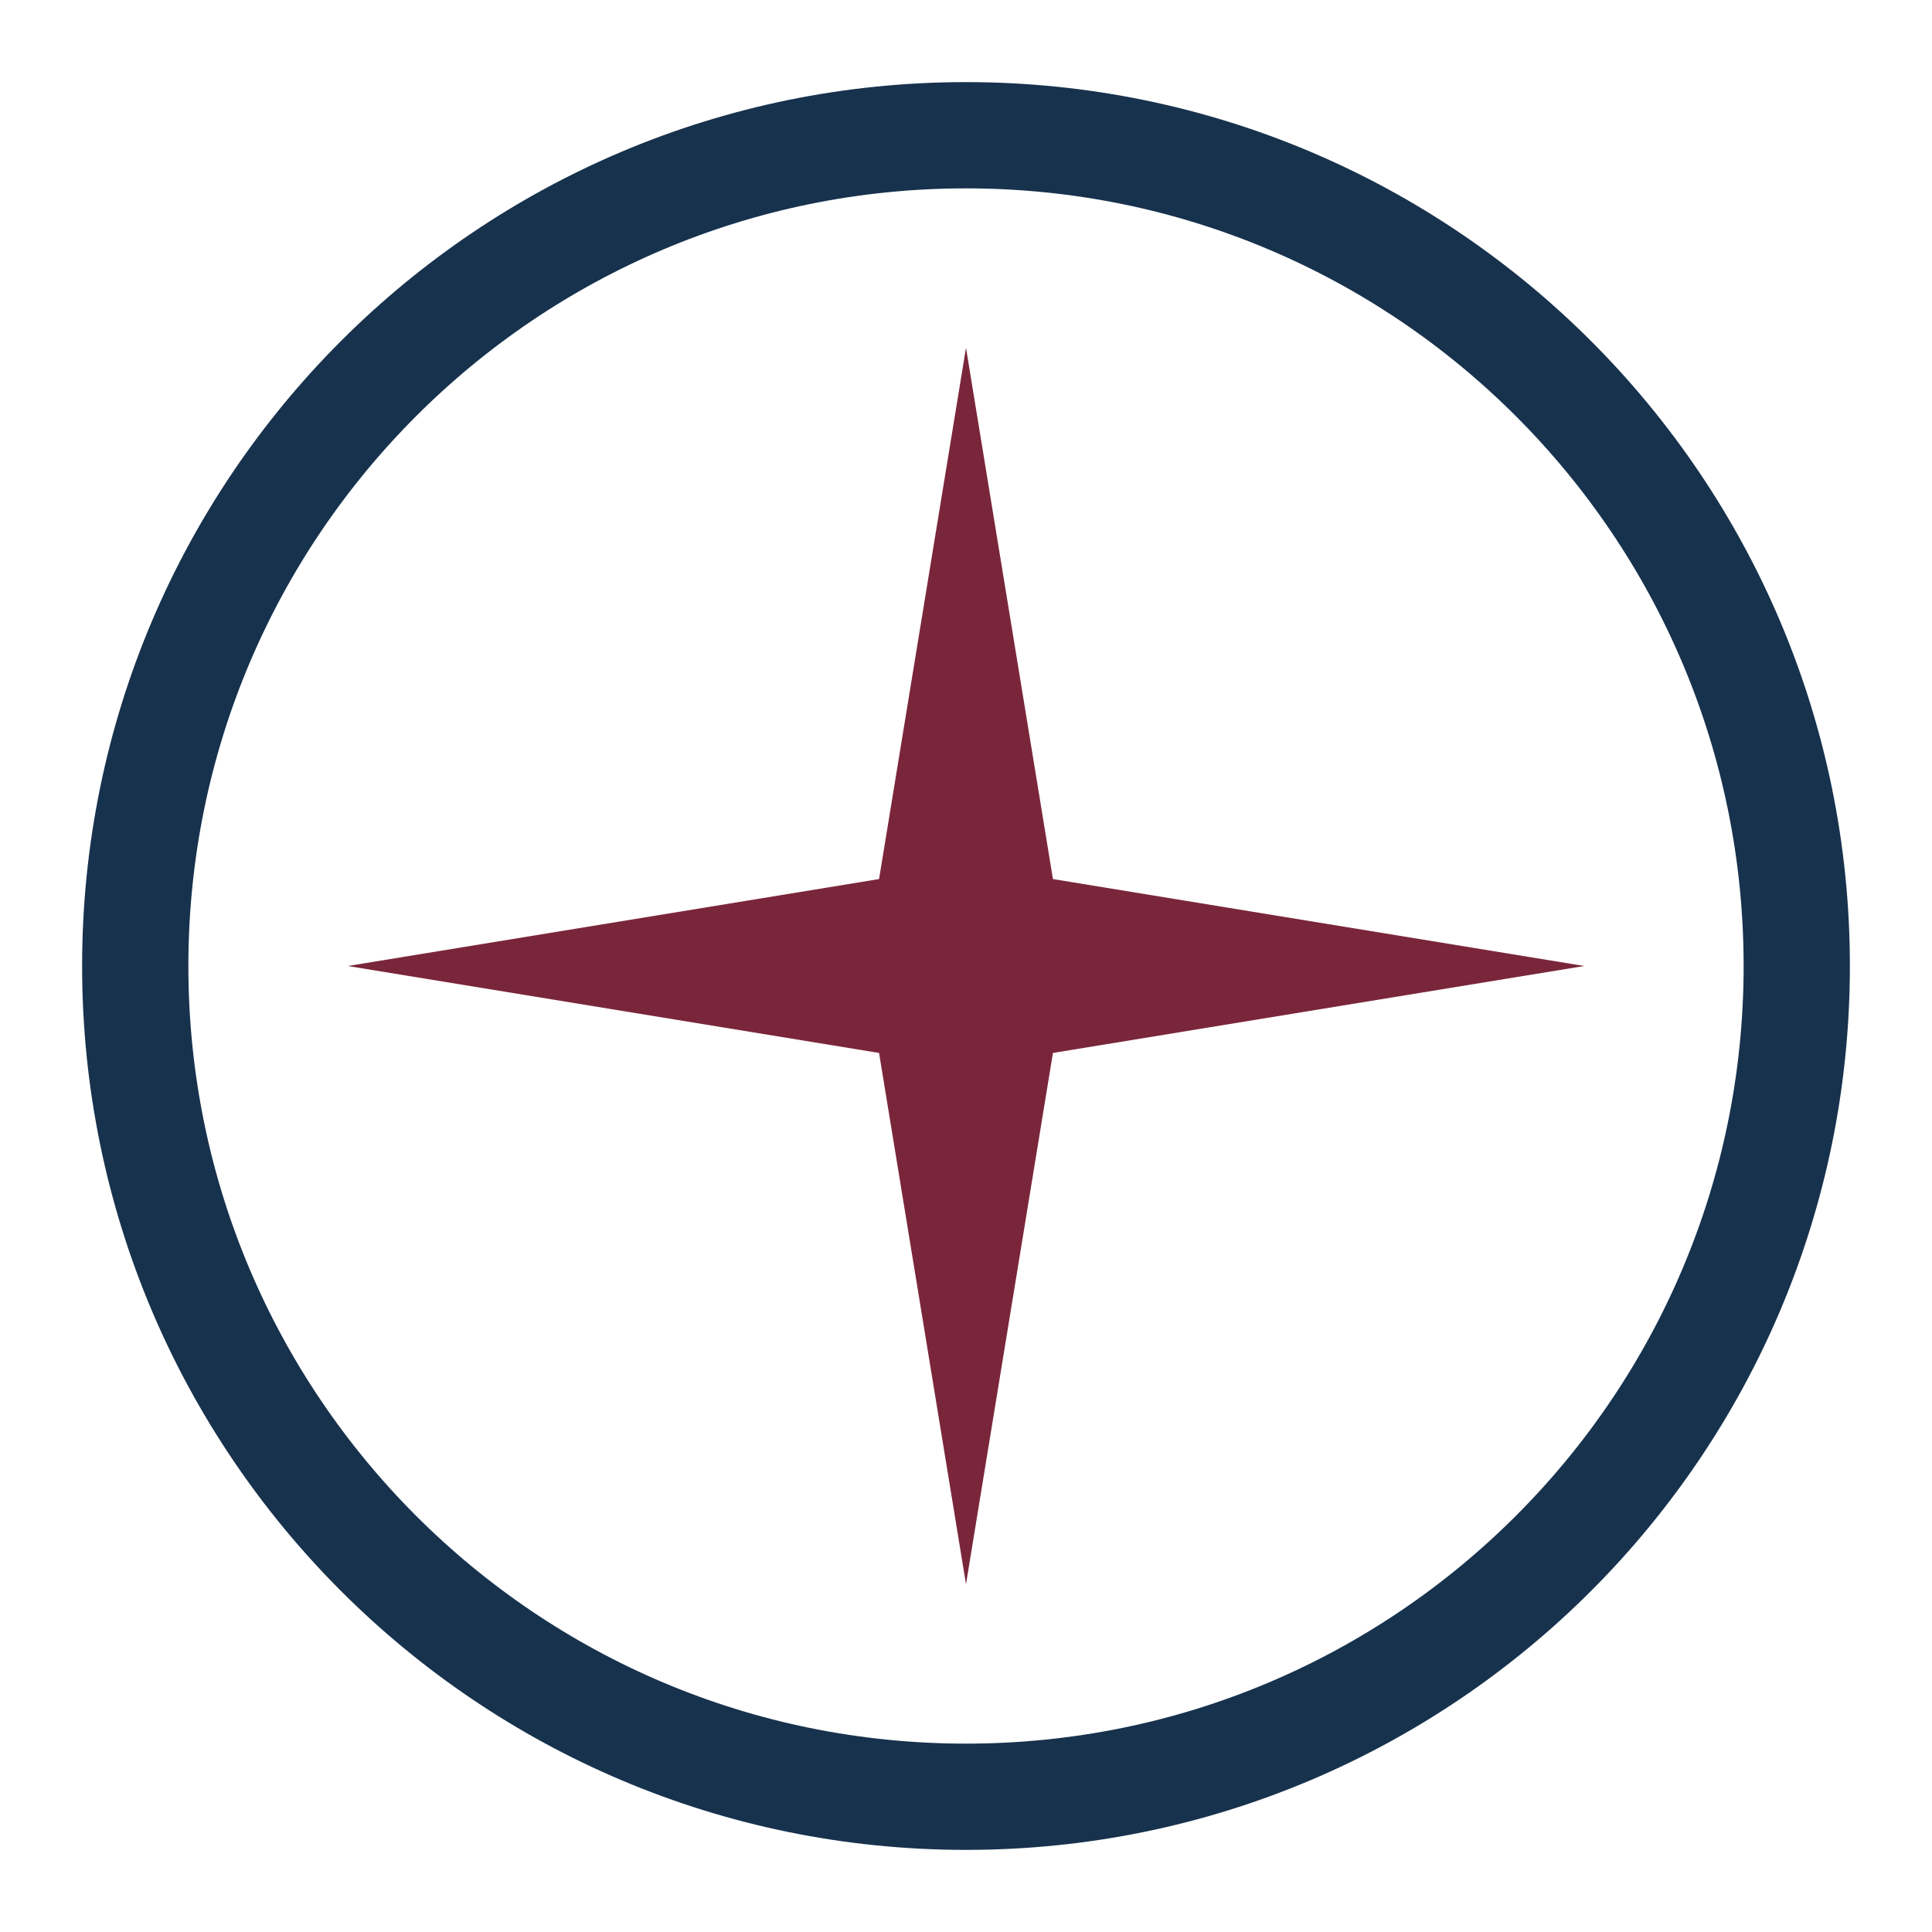
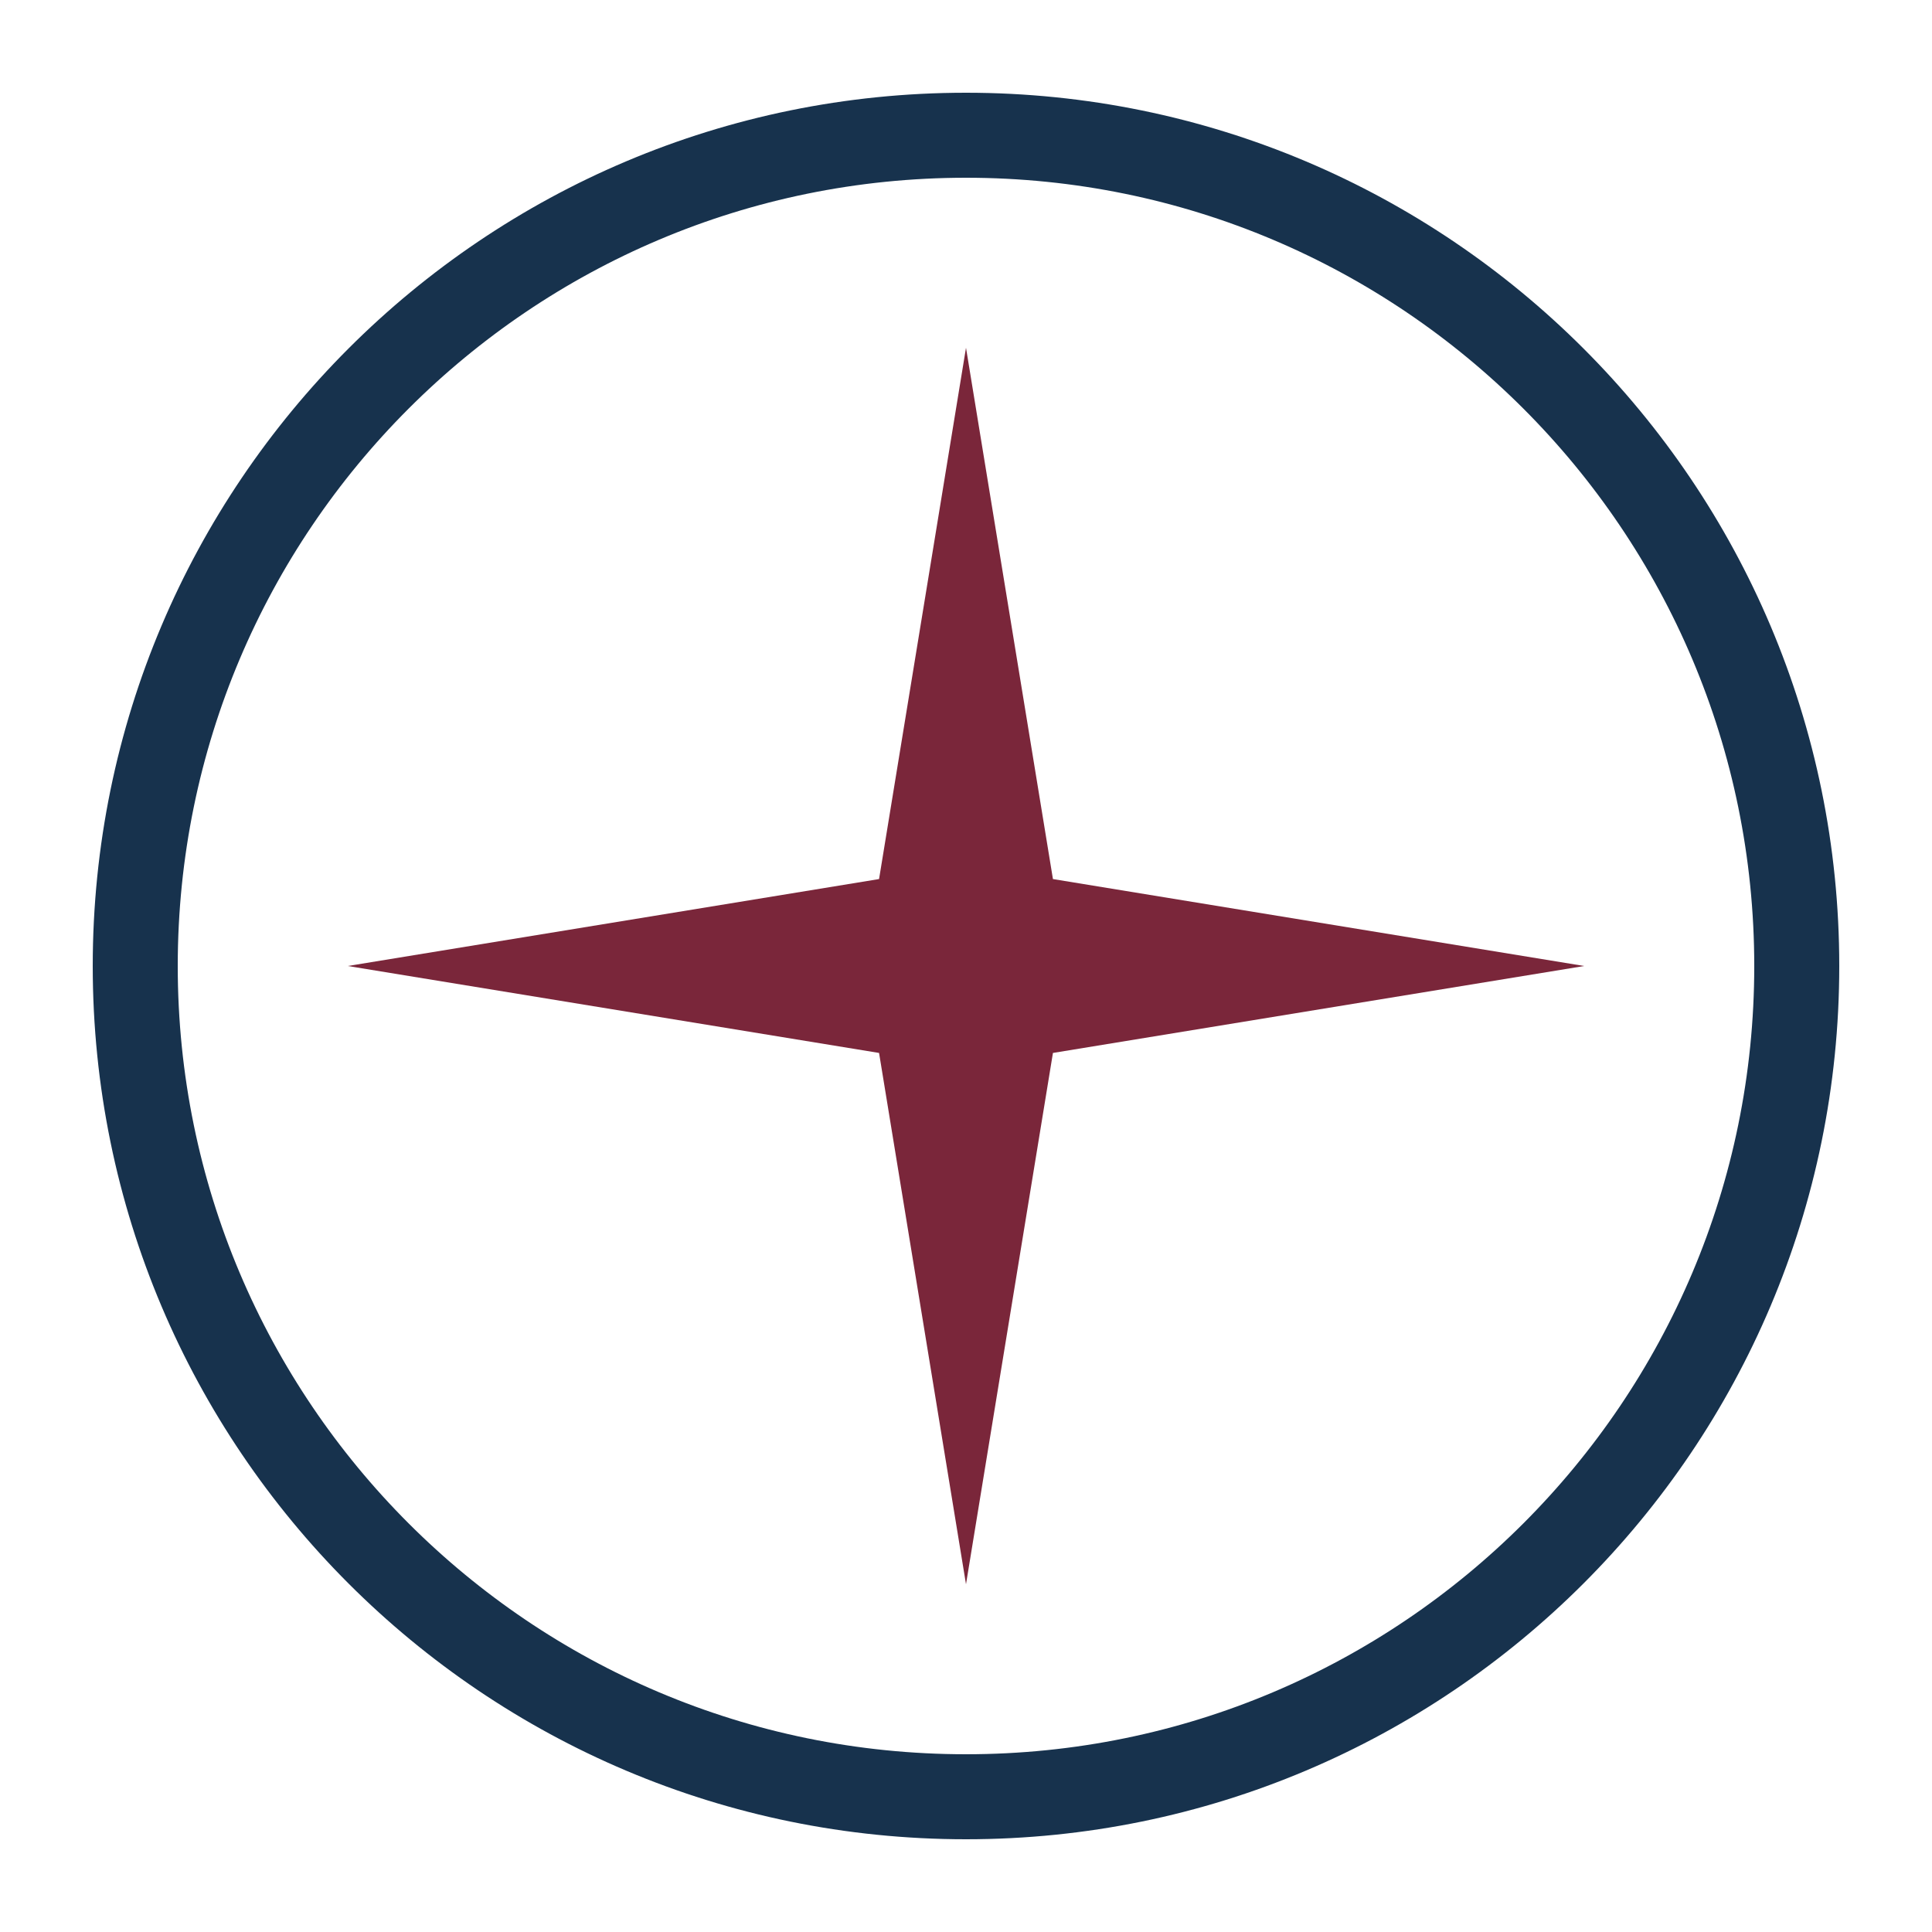
<svg xmlns="http://www.w3.org/2000/svg" viewBox="0 0 100 100">
-   <circle cx="50" cy="50" r="43" fill="none" stroke="#17324D" stroke-width="5.5" />
+   <circle cx="50" cy="50" r="43" fill="none" stroke="#17324D" stroke-width="4.4" />
  <path d="M50 18 L54.5 45.5 L82 50 L54.5 54.5 L50 82 L45.5 54.5 L18 50 L45.5 45.5 Z" fill="#7A263A" />
</svg>
